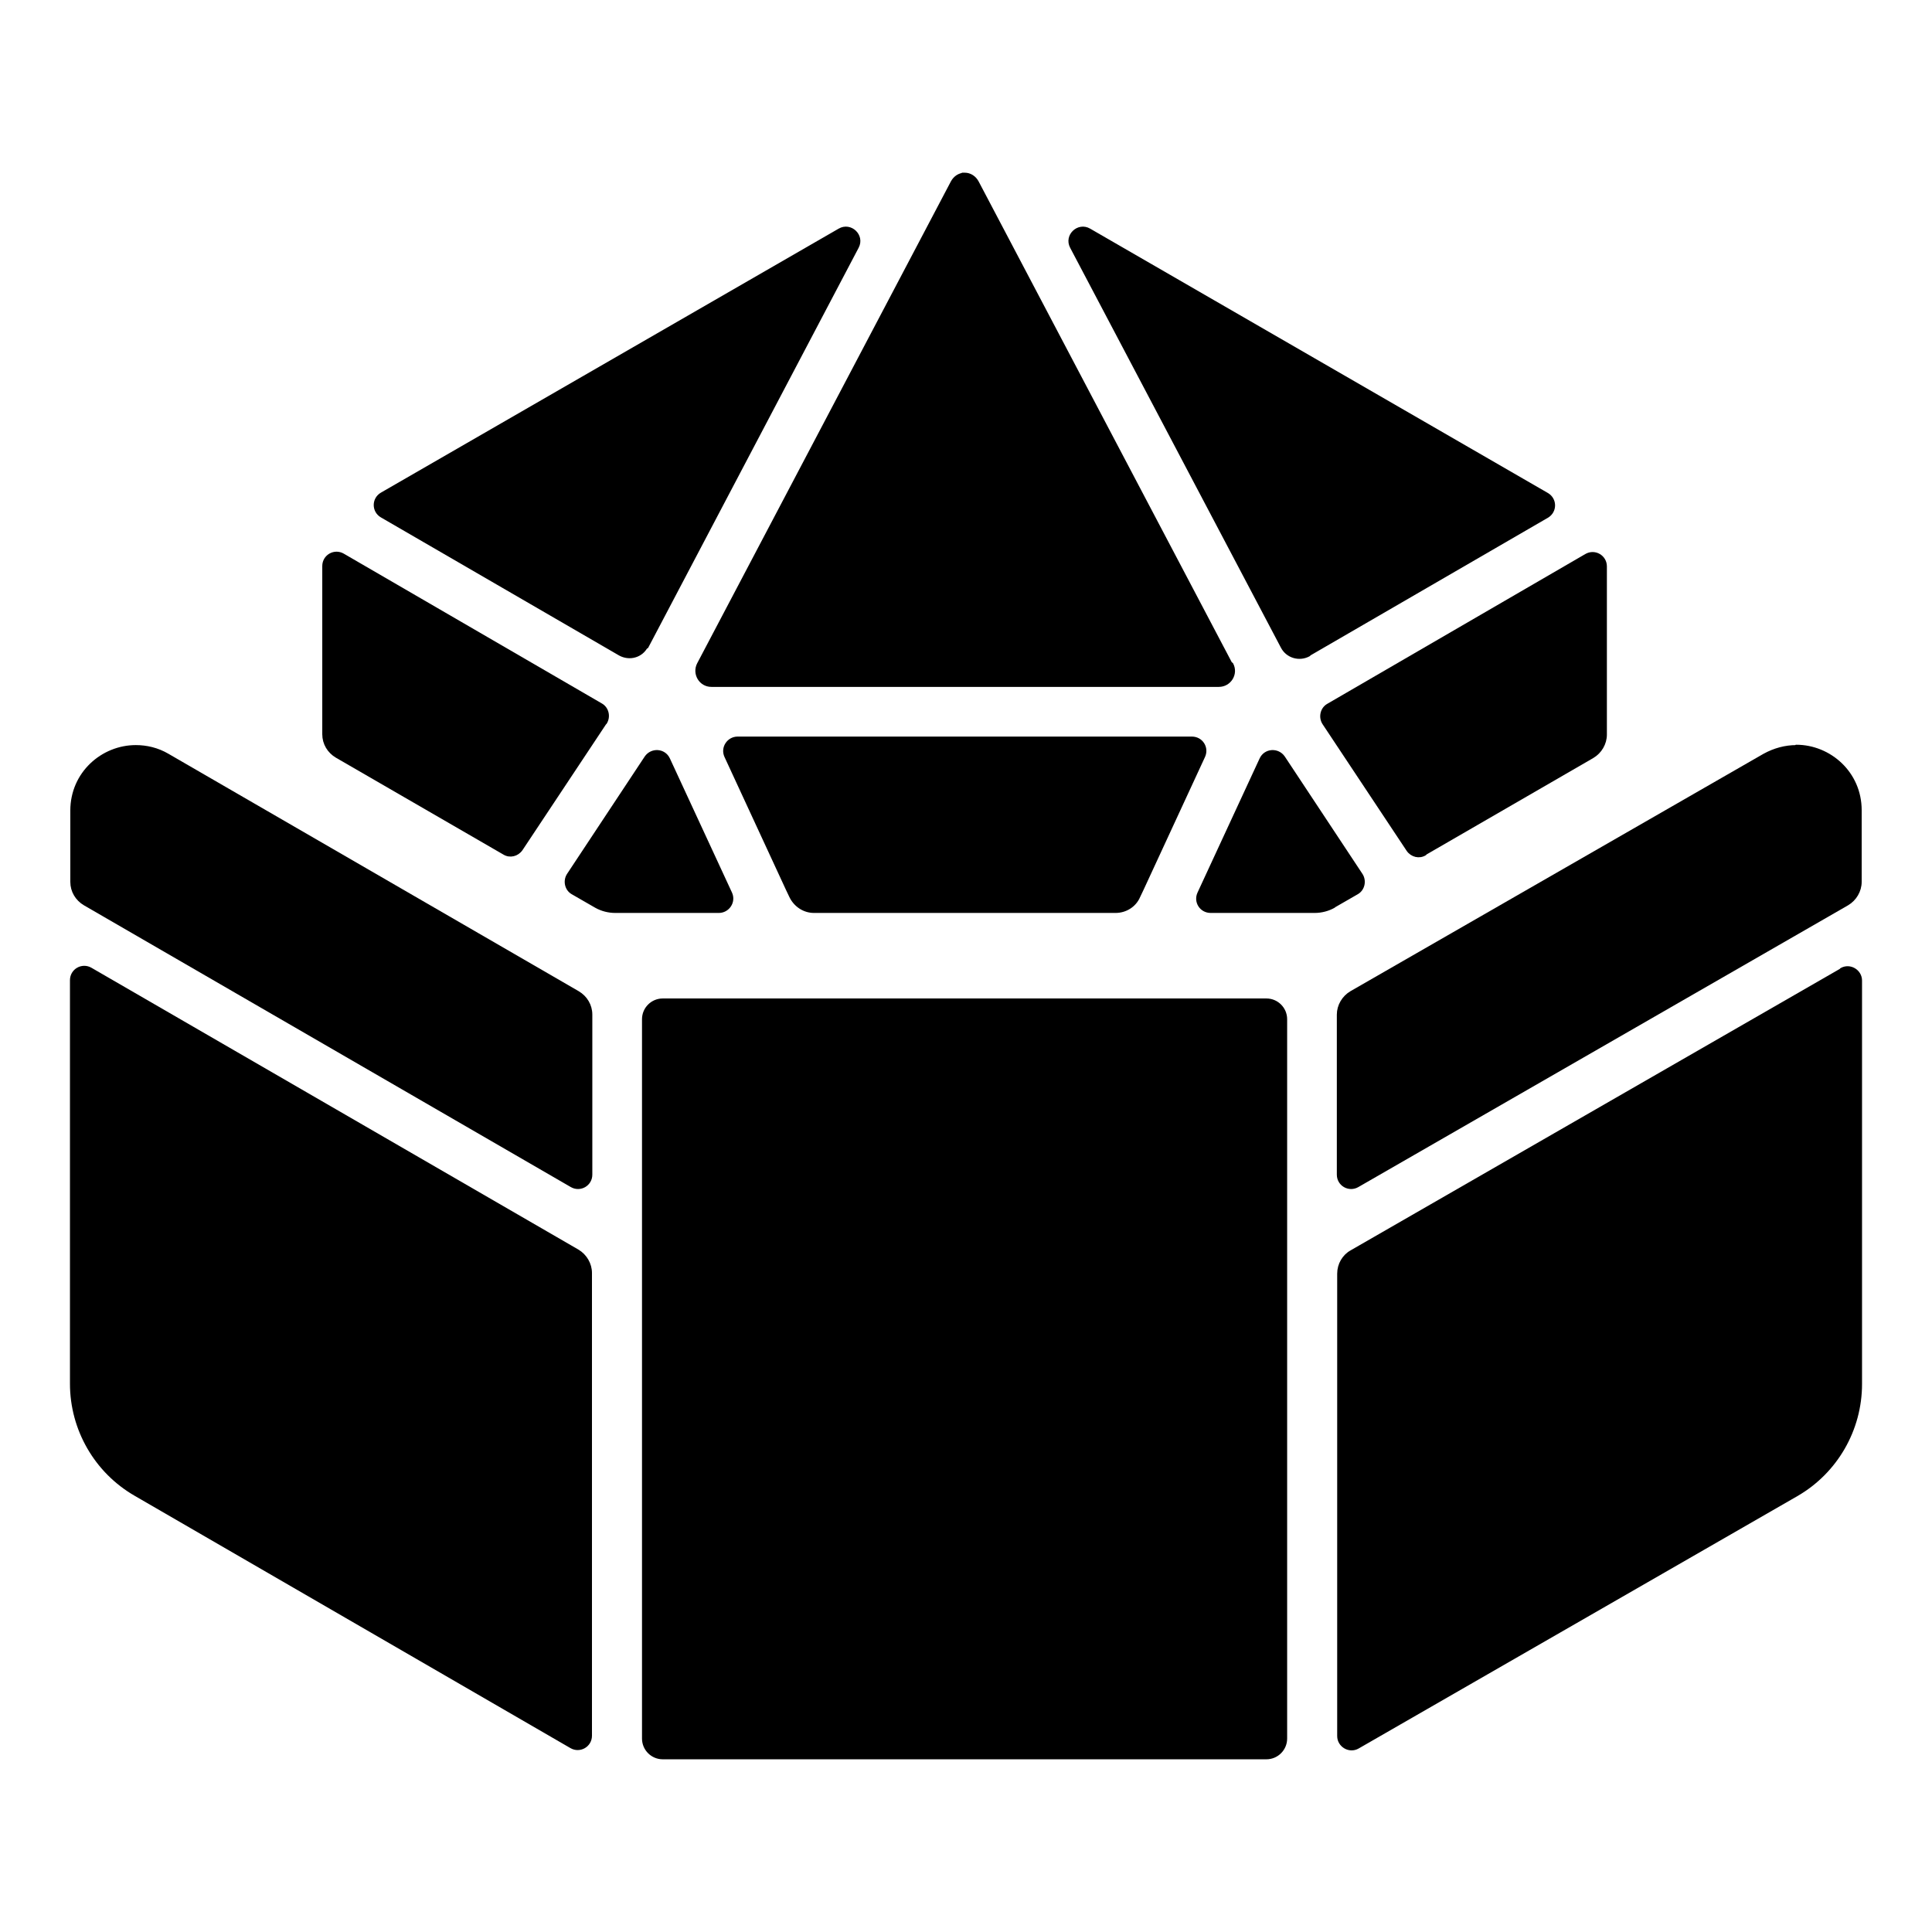
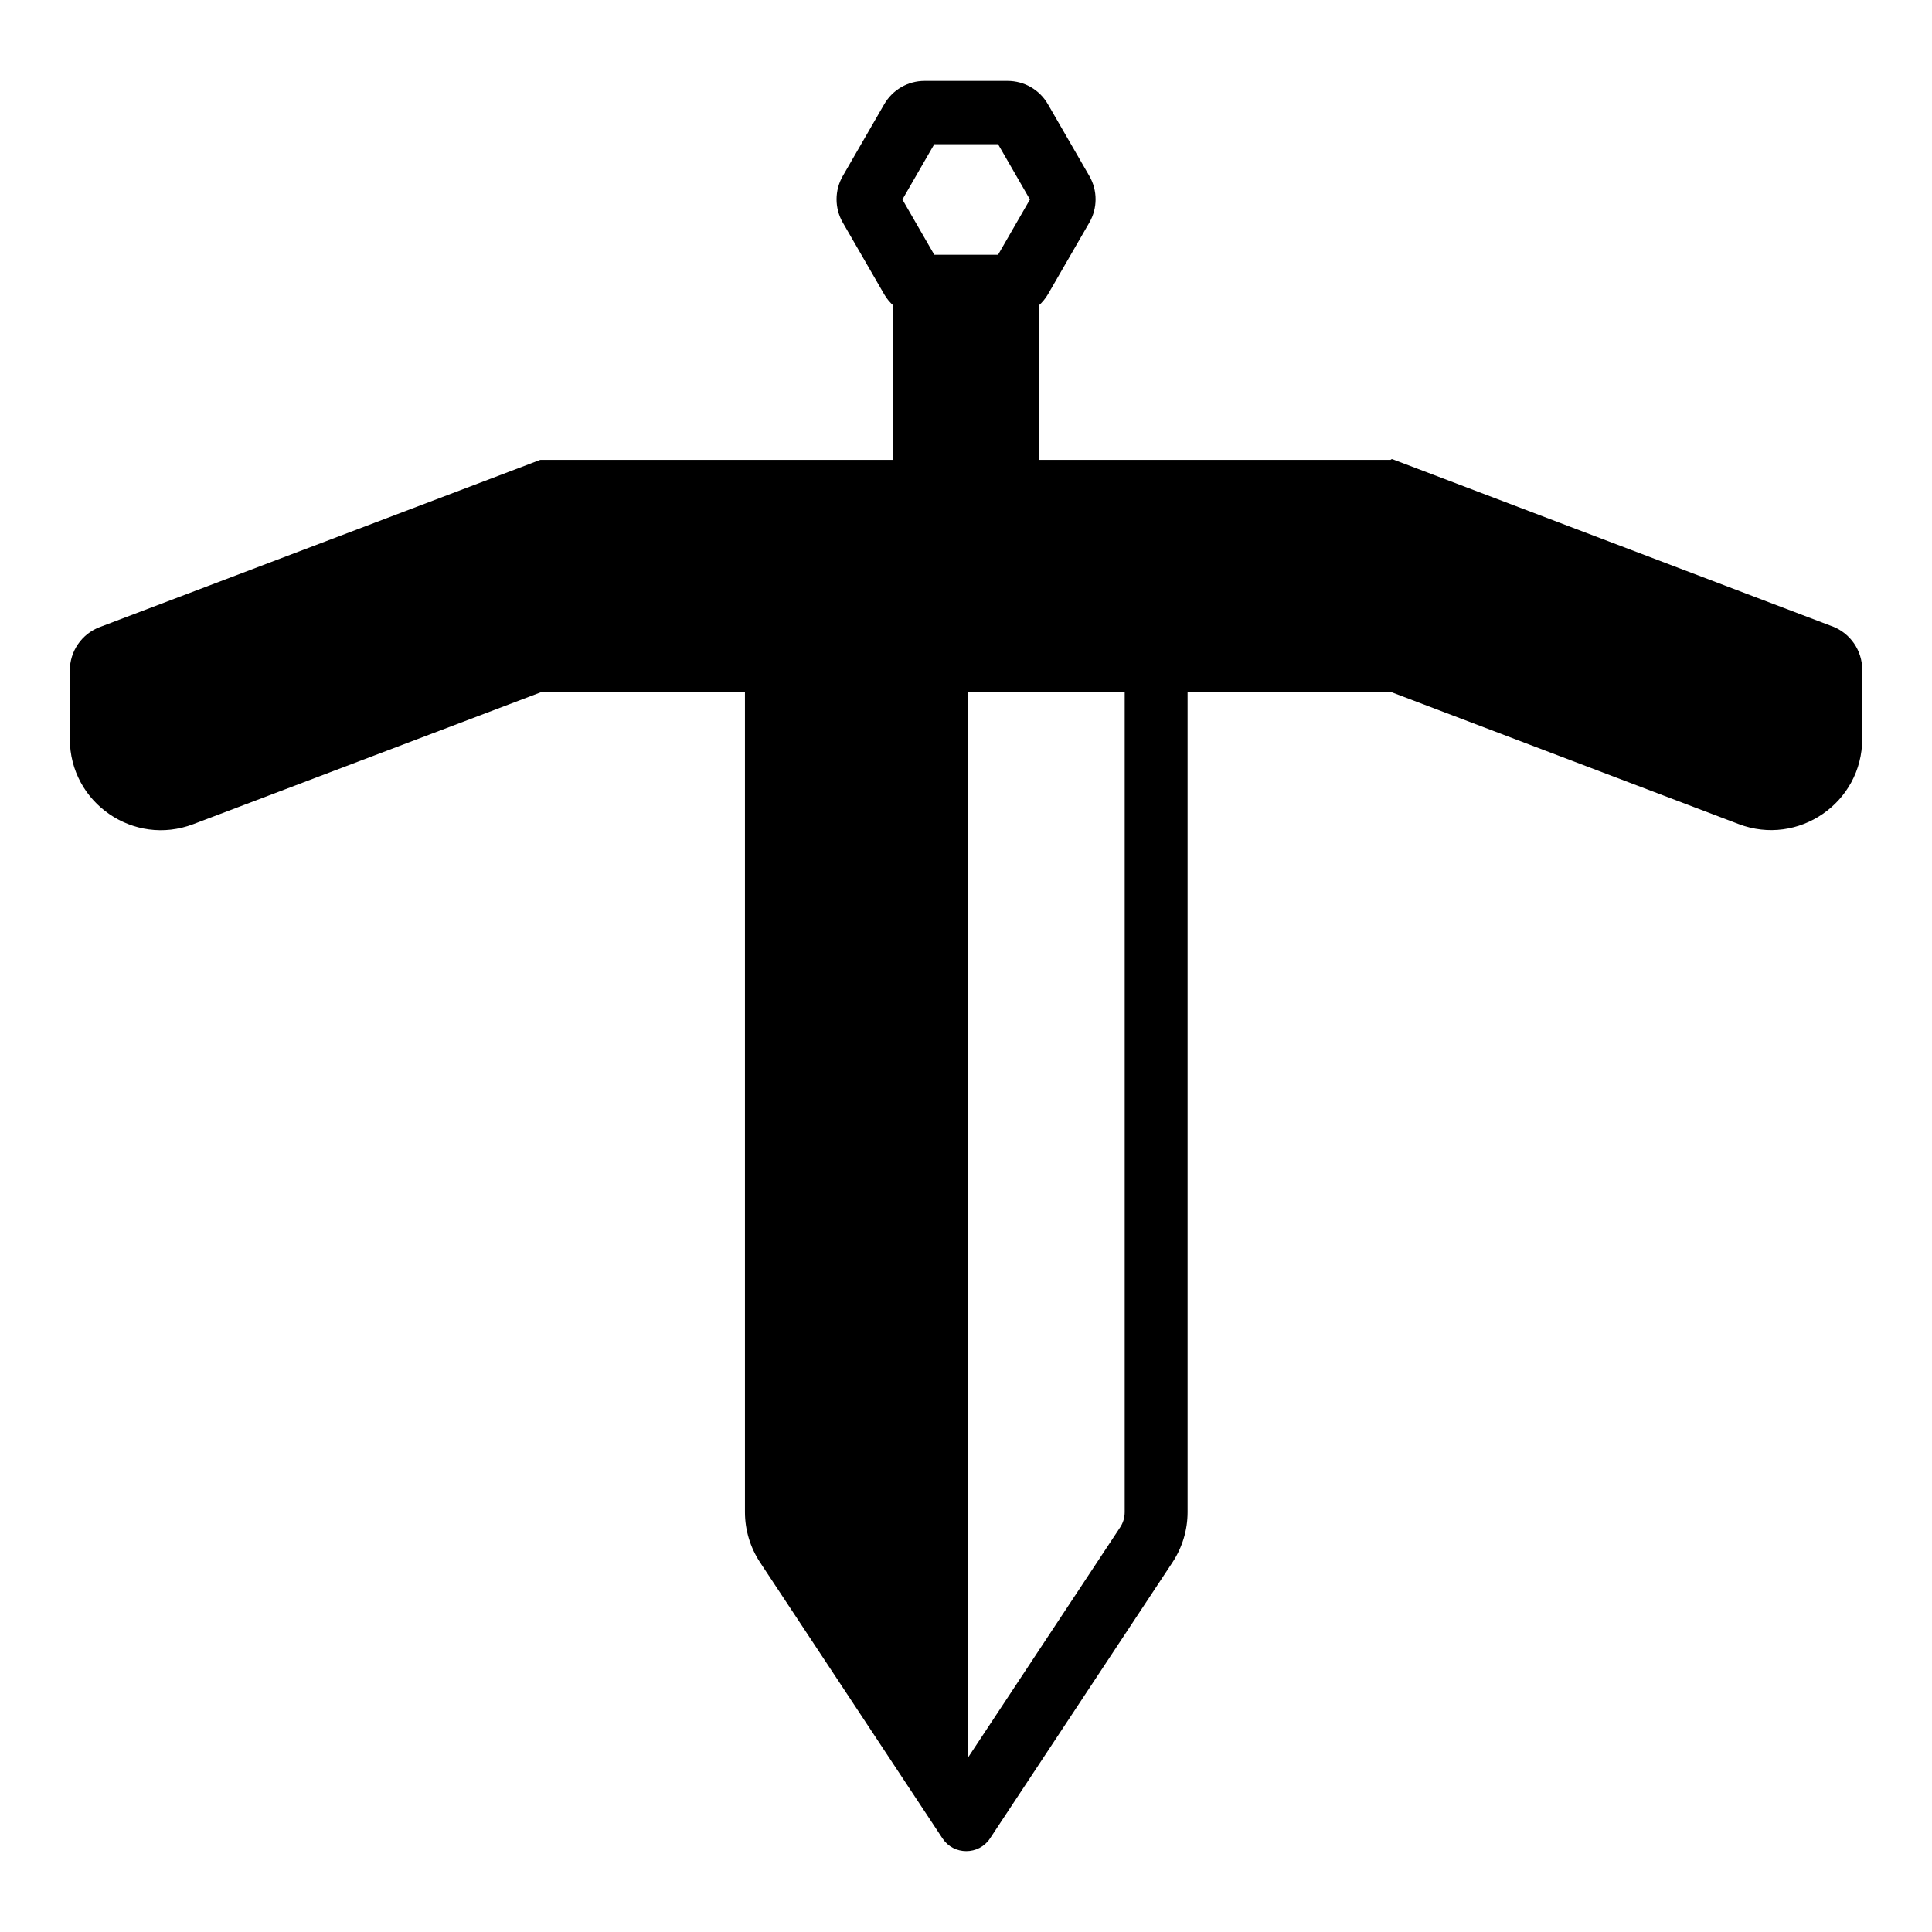
- <svg xmlns="http://www.w3.org/2000/svg" width="544.43" height="544.43" viewBox="0 0 544.43 544.43">
-   <g transform="translate(-17.836 -5.786) scale(1)">
-     <path d="M 364.7,192.9 l -71.5,-135.8 c -0.7,-1.3 -2,-2.2 -3.5,-2.2 s 0,0 0,0 c -1.5,0 -2.8,0.9 -3.5,2.2 l -71.5,135.8 c -1.4,2.7 0.5,6 3.6,6 l 143,0 c 3.1,0 5.1,-3.3 3.6,-6 Z" fill="#000000" stroke="#000000" stroke-width="0.9" stroke-linejoin="round" />
-     <path d="M 200.1,188.1 l 59.3,-112.7 c 1.7,-3.2 -1.9,-6.6 -5,-4.8 l -129,74.4 c -2.4,1.4 -2.4,4.8 0,6.2 l 67.1,38.9 c 2.7,1.5 6.1,0.6 7.5,-2.2 Z" fill="#000000" stroke="#000000" stroke-width="0.9" stroke-linejoin="round" />
-     <path d="M 191.1,262.6 l 29.3,0 c 2.6,0 4.4,-2.7 3.3,-5.1 l -17.5,-37.8 c -1.2,-2.6 -4.7,-2.8 -6.3,-0.5 l -21.9,33.1 c -1.1,1.7 -0.6,4.1 1.2,5.1 l 6.6,3.8 c 1.6,0.9 3.5,1.4 5.4,1.4 Z" fill="#000000" stroke="#000000" stroke-width="0.9" stroke-linejoin="round" />
-     <path d="M 393.6,261.2 l 6.6,-3.8 c 1.8,-1 2.3,-3.4 1.2,-5.1 l -21.9,-33.1 c -1.6,-2.3 -5.1,-2.1 -6.3,0.5 l -17.5,37.8 c -1.1,2.4 0.6,5.1 3.3,5.1 l 29.3,0 c 1.9,0 3.8,-0.5 5.4,-1.4 Z" fill="#000000" stroke="#000000" stroke-width="0.9" stroke-linejoin="round" />
-     <path d="M 339.7,256.3 l 17.3,-37.4 c 1.1,-2.4 -0.6,-5.1 -3.3,-5.1 l -128,0 c -2.6,0 -4.4,2.7 -3.3,5.1 l 17.3,37.4 l 1,2.1 c 1.2,2.5 3.7,4.2 6.5,4.2 l 85,0 c 2.8,0 5.4,-1.6 6.5,-4.2 l 1,-2.1 Z" fill="#000000" stroke="#000000" stroke-width="0.9" stroke-linejoin="round" />
-     <path d="M 65.1,218.6 c -2.9,-1.7 -6,-2.4 -9,-2.4 c -9.4,0 -18,7.5 -18,18 l 0,20.1 c 0,2.6 1.4,4.9 3.6,6.2 l 137.2,79.4 c 2.4,1.4 5.4,-0.3 5.4,-3.1 l 0,-45.1 c 0,-2.6 -1.4,-4.9 -3.6,-6.2 l -115.6,-66.9 Z" fill="#000000" stroke="#000000" stroke-width="0.9" stroke-linejoin="round" />
-     <path d="M 184.2,364.6 l 0,130.3 c 0,2.8 -3,4.5 -5.4,3.1 l -122.8,-71.1 c -11.1,-6.4 -18,-18.3 -18,-31.2 l 0,-113.7 c 0,-2.8 3,-4.5 5.4,-3.1 l 137.2,79.4 c 2.2,1.3 3.6,3.7 3.6,6.2 Z" fill="#000000" stroke="#000000" stroke-width="0.9" stroke-linejoin="round" />
-     <path d="M 524,216.2 c -3,0 -6.1,0.8 -9,2.4 l -116.4,66.9 c -2.2,1.3 -3.6,3.7 -3.6,6.2 l 0,45.1 c 0,2.8 3,4.5 5.4,3.1 l 138,-79.4 c 2.2,-1.3 3.6,-3.7 3.6,-6.2 l 0,-20.2 c 0,-10.5 -8.6,-18 -18,-18 Z" fill="#000000" stroke="#000000" stroke-width="0.9" stroke-linejoin="round" />
-     <path d="M 536.7,279 c 2.4,-1.4 5.4,0.4 5.4,3.1 l 0,113.7 c 0,12.9 -6.9,24.8 -18,31.2 l -123.6,71.1 c -2.4,1.4 -5.4,-0.4 -5.4,-3.1 l 0,-130.3 c 0,-2.6 1.4,-5 3.6,-6.2 l 138,-79.4 Z" fill="#000000" stroke="#000000" stroke-width="0.9" stroke-linejoin="round" />
-     <path d="M 204.6,287.6 L 374.7,287.6 A 5.4,5.4 0 0,1 380.1,293 L 380.1,495.7 A 5.4,5.4 0 0,1 374.7,501.1 L 204.6,501.1 A 5.4,5.4 0 0,1 199.2,495.7 L 199.2,293 A 5.4,5.4 0 0,1 204.6,287.6 Z" fill="#000000" stroke="#000000" stroke-width="0.9" stroke-linejoin="round" />
-     <path d="M 188.4,209.5 c 1.1,-1.7 0.6,-4.1 -1.2,-5.1 l -72.7,-42.2 c -2.4,-1.4 -5.4,0.3 -5.4,3.1 l 0,47.4 c 0,2.6 1.4,4.9 3.6,6.2 l 47.2,27.3 c 1.6,1 3.7,0.5 4.8,-1.1 l 23.7,-35.7 Z" fill="#000000" stroke="#000000" stroke-width="0.9" stroke-linejoin="round" />
-     <path d="M 419.4,246.3 l 47.2,-27.3 c 2.2,-1.3 3.6,-3.7 3.6,-6.2 l 0,-47.4 c 0,-2.8 -3,-4.5 -5.4,-3.1 l -72.7,42.2 c -1.8,1 -2.3,3.4 -1.2,5.1 l 23.7,35.7 c 1.1,1.6 3.2,2.1 4.8,1.1 Z" fill="#000000" stroke="#000000" stroke-width="0.9" stroke-linejoin="round" />
-     <path d="M 386.7,190.2 l 67.1,-38.9 c 2.4,-1.4 2.4,-4.8 0,-6.2 l -129,-74.5 c -3.1,-1.8 -6.7,1.6 -5,4.8 l 59.4,112.7 c 1.4,2.7 4.8,3.7 7.5,2.2 Z" fill="#000000" stroke="#000000" stroke-width="0.9" stroke-linejoin="round" />
+ <svg xmlns="http://www.w3.org/2000/svg" width="194.45" height="194.45" viewBox="0 0 194.45 194.45">
+   <g transform="translate(-251.628 -10.073) scale(1)">
+     <path d="M 435.99,73.28 l -44.26,-16.82 l 0,0.07 l -35.71,0 l 0,-15.8 c 0.36,-0.32 0.67,-0.69 0.92,-1.11 l 4.18,-7.24 c 0.8,-1.39 0.8,-3.11 0,-4.5 l -4.18,-7.24 c -0.8,-1.39 -2.29,-2.25 -3.9,-2.25 l -8.36,0 c -1.61,0 -3.09,0.86 -3.9,2.25 l -4.18,7.24 c -0.8,1.39 -0.8,3.11 0,4.5 l 4.18,7.24 c 0.25,0.43 0.56,0.8 0.92,1.11 l 0,15.8 l -35.66,0 l -44.31,16.82 c -1.75,0.66 -2.9,2.34 -2.9,4.21 l 0,6.89 c 0,6.3 6.3,10.65 12.19,8.41 l 35.02,-13.29 l 20.74,0 l 0,82.69 c 0,1.76 0.52,3.49 1.49,4.96 l 18.36,27.78 c 0.53,0.81 1.39,1.21 2.25,1.21 c 0.86,0 1.72,-0.4 2.25,-1.21 l 18.36,-27.78 c 0.97,-1.47 1.49,-3.2 1.49,-4.96 l 0,-82.69 l 20.74,0 l 34.96,13.28 c 5.89,2.24 12.2,-2.11 12.2,-8.41 l 0,-6.96 c 0,-1.87 -1.15,-3.54 -2.9,-4.21 Z M 345.56,24.41 l 6.62,0 l 3.31,5.74 l -3.31,5.74 l -6.62,0 l -3.31,-5.74 l 3.31,-5.74 Z M 365,162.26 c 0,0.59 -0.17,1.16 -0.5,1.65 l -15.6,23.61 l 0,-107.95 l 16.1,0 l 0,82.69 Z" fill="#000000" stroke="#000000" stroke-width="0.35" stroke-linejoin="round" />
  </g>
</svg>
